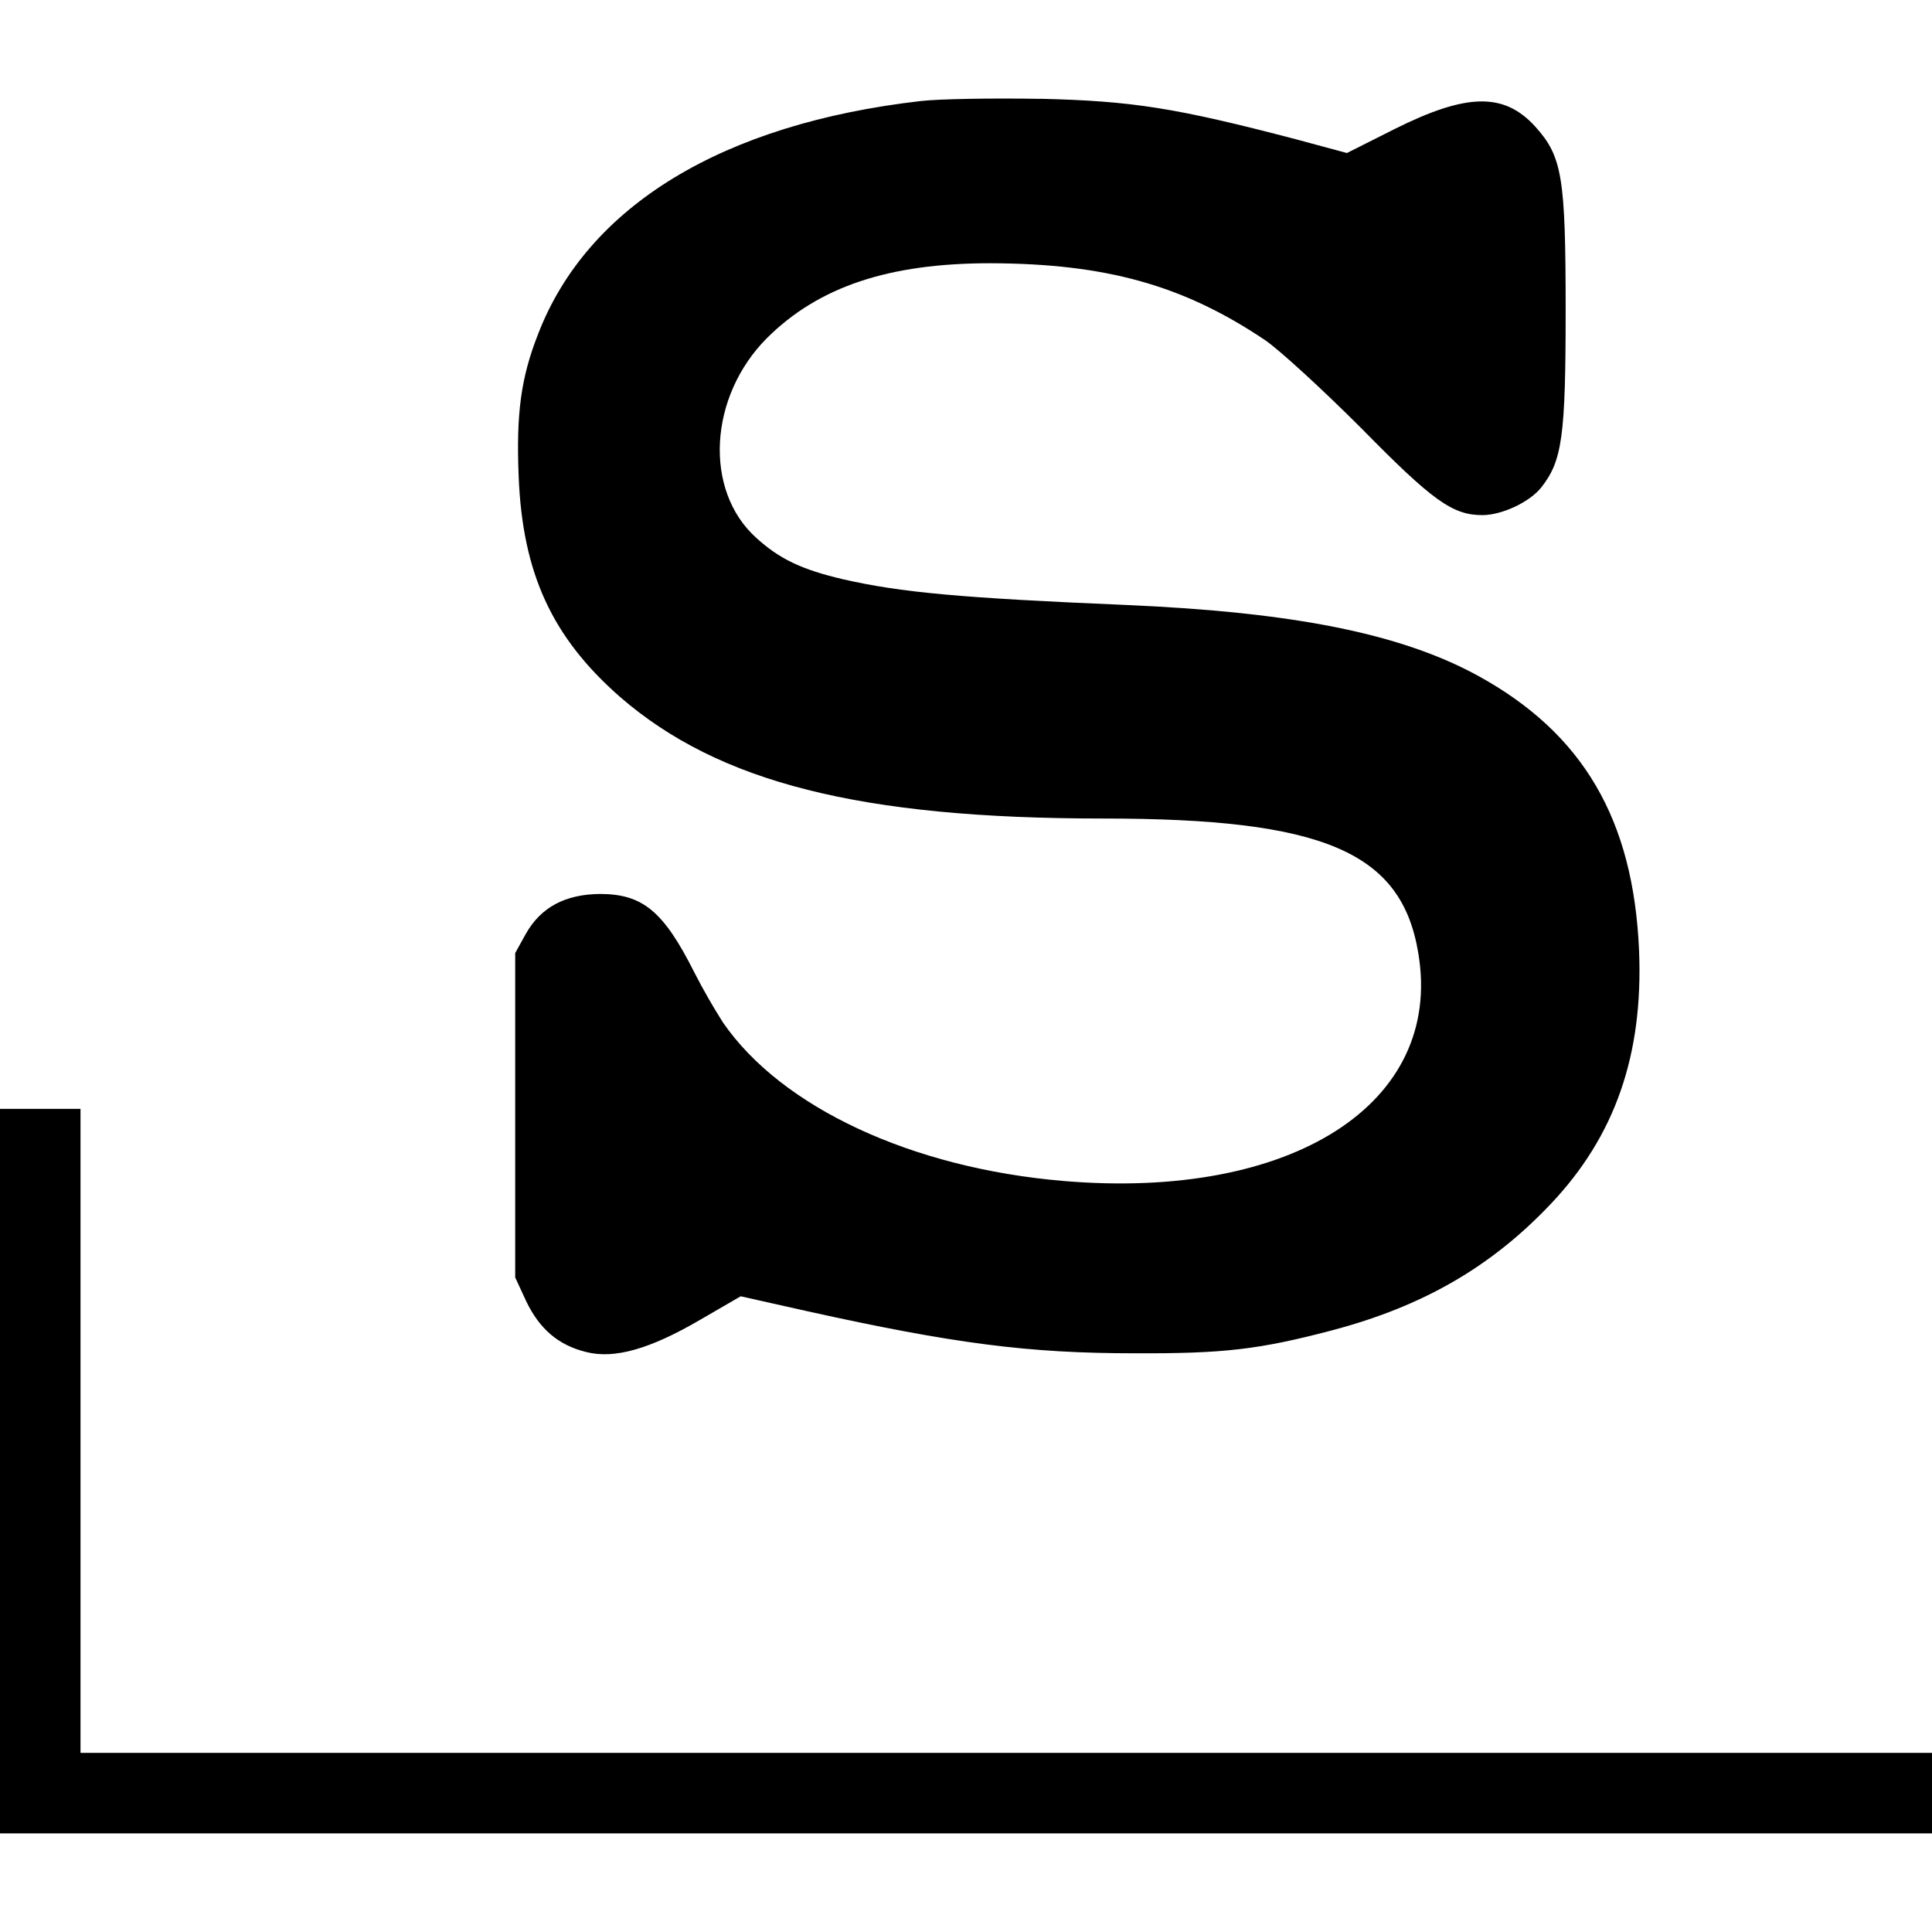
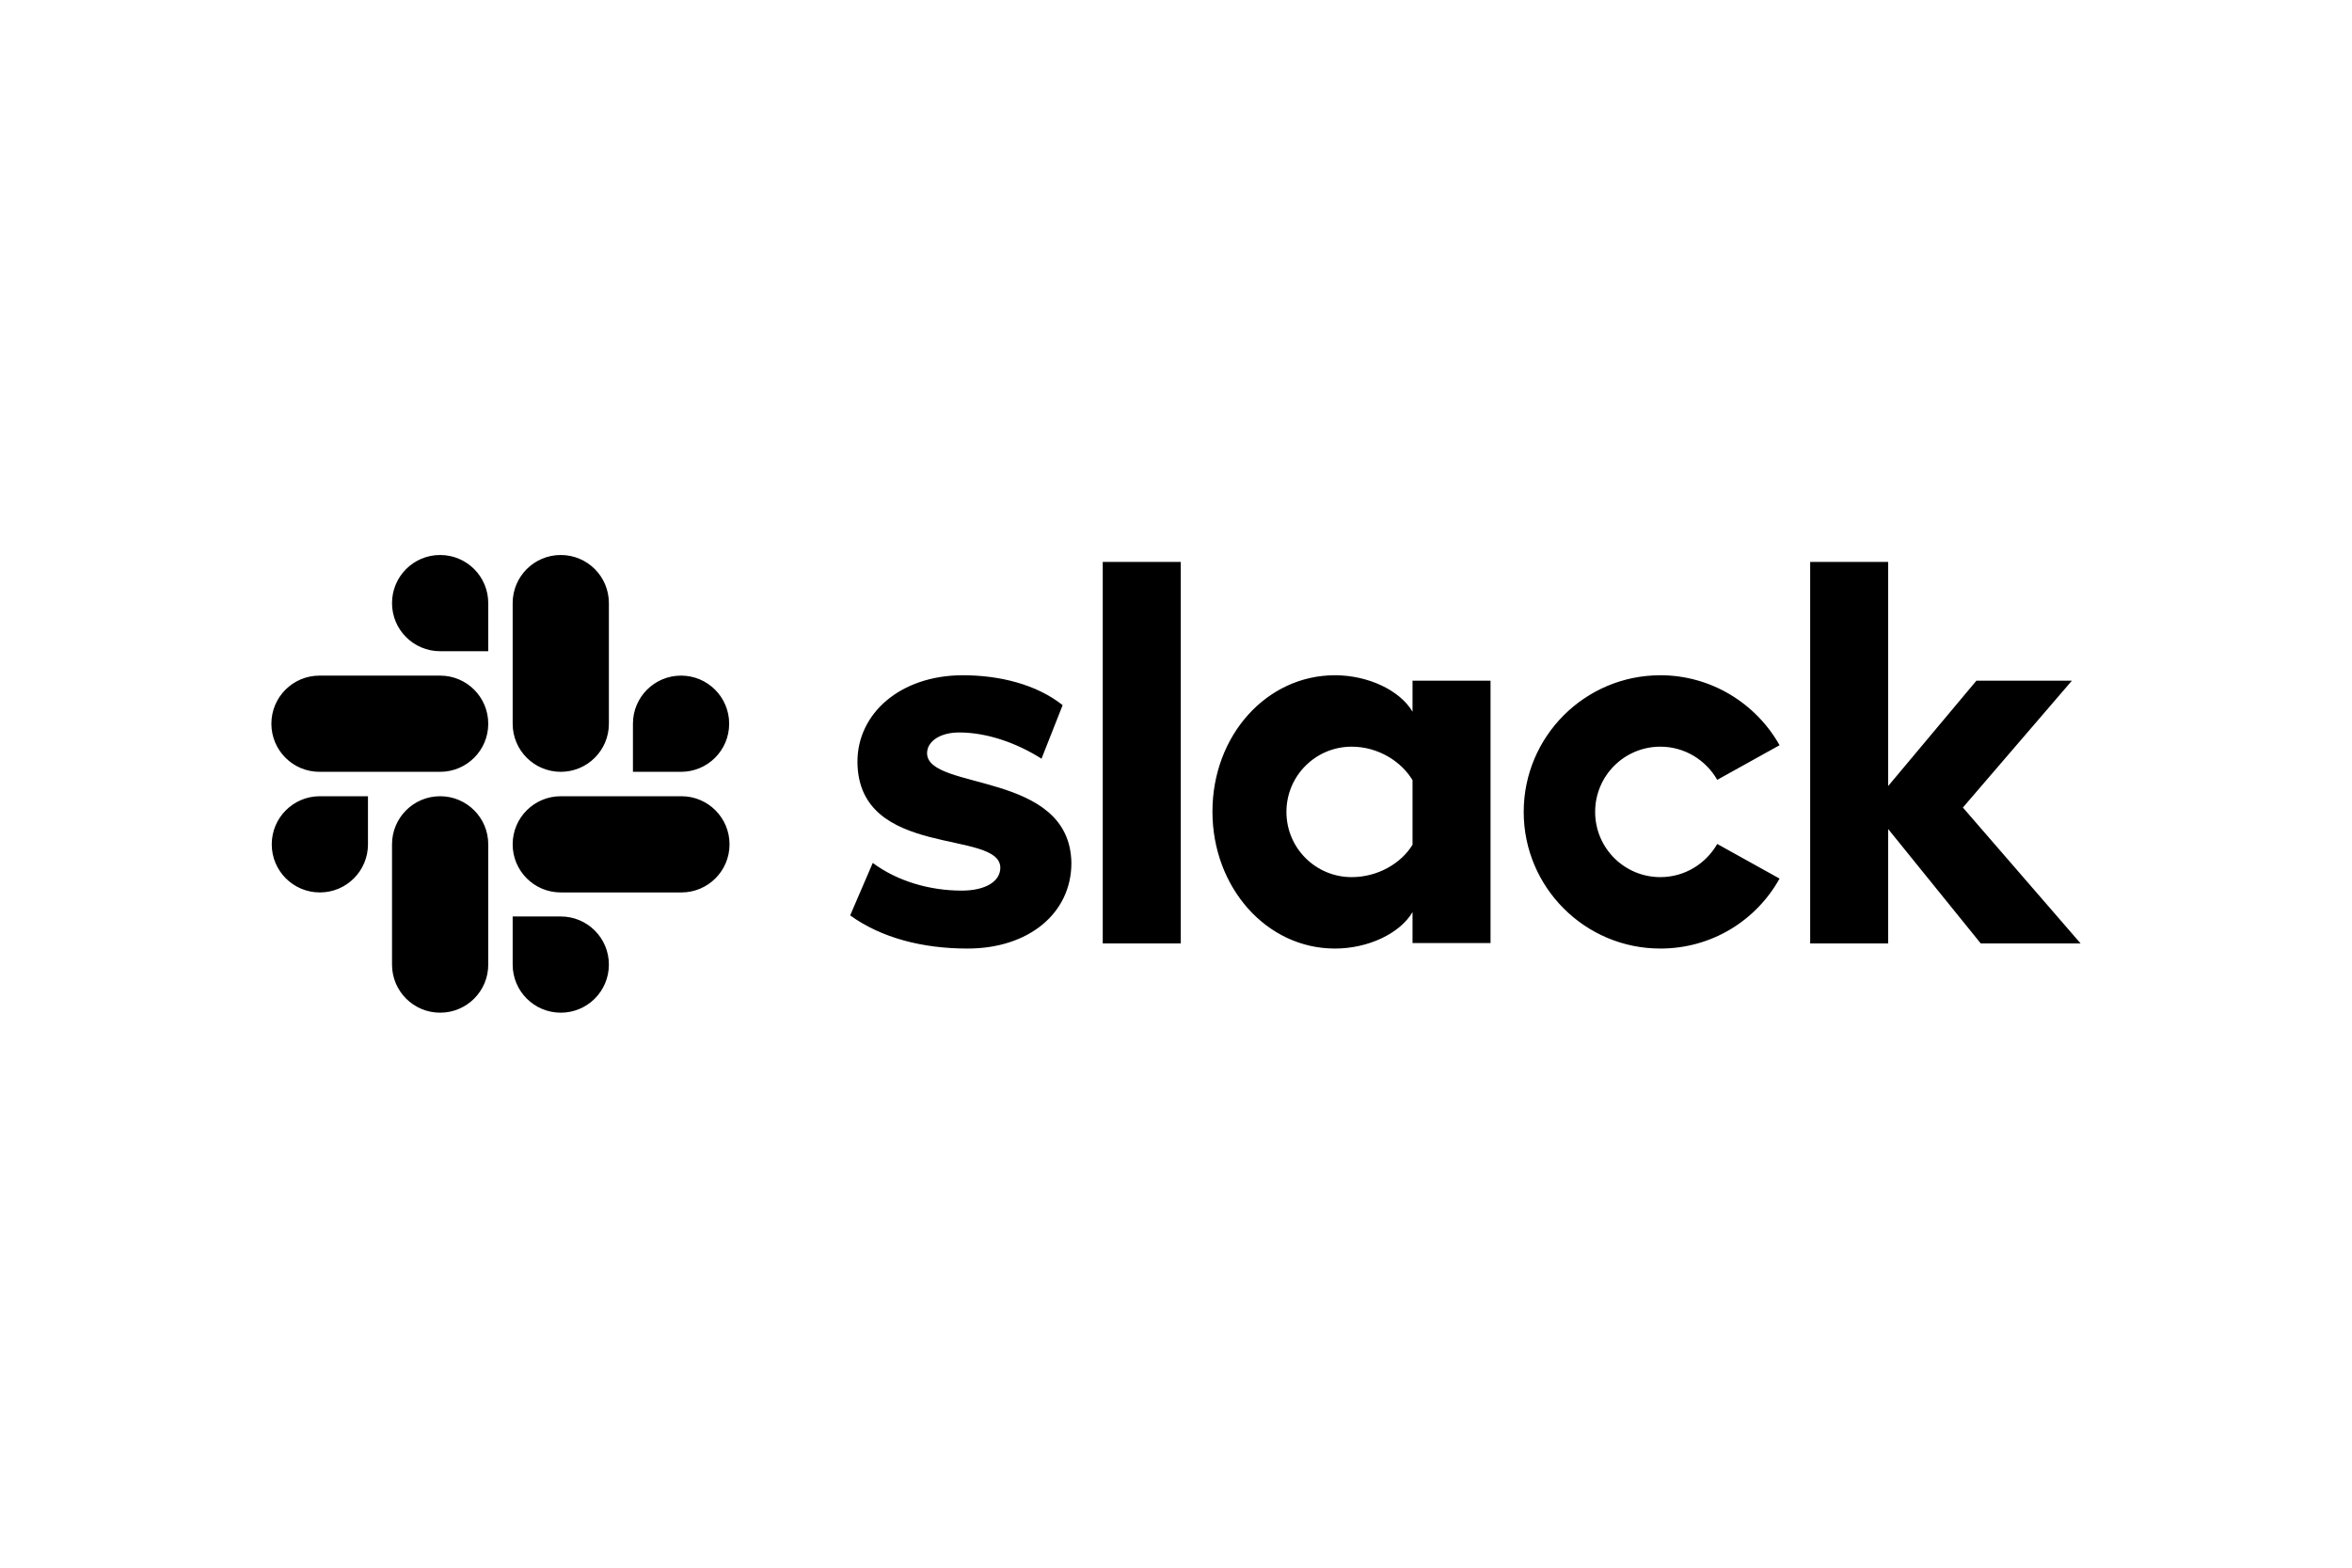
- <svg xmlns="http://www.w3.org/2000/svg" role="img" viewBox="0 0 24 24">
-   <path d="M12.924 1.228c-.584-.01-1.251 0-1.485.027-2.46.282-4.138 1.3-4.753 2.891-.218.552-.274 1.002-.243 1.772.048 1.21.419 2.004 1.262 2.742 1.225 1.06 2.98 1.508 5.998 1.508 2.737 0 3.71.413 3.916 1.675.313 1.867-1.57 3.07-4.414 2.827-1.878-.16-3.496-.912-4.223-1.967a7.772 7.772 0 01-.355-.62c-.382-.76-.64-.978-1.176-.978-.43.005-.732.165-.918.494l-.133.24v4.03l.137.296c.165.344.4.546.744.63.35.09.794-.036 1.42-.402l.5-.29.826.185c1.82.403 2.75.523 4.065.523 1.103.005 1.548-.046 2.455-.285 1.124-.297 1.974-.785 2.717-1.57.8-.844 1.15-1.853 1.097-3.147-.069-1.628-.695-2.698-2-3.414-.96-.525-2.292-.79-4.377-.88-2.042-.086-2.794-.155-3.515-.32-.51-.12-.785-.25-1.076-.515-.653-.589-.59-1.755.136-2.482.642-.637 1.511-.928 2.774-.928 1.432.005 2.393.27 3.412.955.185.127.721.62 1.193 1.092.886.902 1.135 1.082 1.506 1.082.244 0 .59-.163.732-.344.26-.329.303-.63.303-2.2 0-1.66-.043-1.91-.377-2.282-.387-.425-.848-.42-1.75.031l-.59.297-.63-.17c-1.496-.392-2.038-.477-3.178-.504zM0 13.775v9h24v-1H1v-8z" fill="000000" />
+ <svg xmlns="http://www.w3.org/2000/svg" height="800" width="1200" viewBox="-74.46 -31.4 645.32 188.4">
+   <path d="M158.8 98.9l6.2-14.4c6.7 5 15.6 7.6 24.4 7.6 6.5 0 10.6-2.5 10.6-6.3-.1-10.6-38.9-2.3-39.2-28.9-.1-13.5 11.9-23.9 28.9-23.9 10.1 0 20.2 2.5 27.4 8.2l-5.8 14.7c-6.6-4.2-14.8-7.2-22.6-7.2-5.3 0-8.8 2.5-8.8 5.7.1 10.4 39.2 4.7 39.6 30.1 0 13.8-11.7 23.5-28.5 23.5-12.3 0-23.6-2.9-32.2-9.1m237.9-19.6c-3.1 5.4-8.9 9.1-15.6 9.1-9.9 0-17.9-8-17.9-17.9 0-9.9 8-17.9 17.9-17.9 6.7 0 12.5 3.7 15.6 9.1l17.1-9.5C407.4 40.8 395.1 33 381.1 33c-20.7 0-37.5 16.8-37.5 37.5s16.8 37.5 37.5 37.5c14.1 0 26.3-7.7 32.7-19.2zM228.1 1.9h21.4v104.7h-21.4zm215.5 104.7V75.2l25.4 31.4h27.4l-32.3-37.3L494 34.5h-26.2l-24.2 28.9V1.9h-21.4v104.7zM313.1 79.5c-3.1 5.1-9.5 8.9-16.7 8.9-9.9 0-17.9-8-17.9-17.9 0-9.9 8-17.9 17.9-17.9 7.2 0 13.6 4 16.7 9.2zm0-45V43c-3.5-5.9-12.2-10-21.3-10-18.8 0-33.6 16.6-33.6 37.4 0 20.8 14.8 37.6 33.6 37.6 9.1 0 17.8-4.1 21.3-10v8.5h21.4v-72zM26.5 79.4c0 7.3-5.9 13.2-13.2 13.2C6 92.6.1 86.7.1 79.4c0-7.3 5.9-13.2 13.2-13.2h13.2zm6.6 0c0-7.3 5.9-13.2 13.2-13.2 7.3 0 13.2 5.9 13.2 13.2v33c0 7.3-5.9 13.2-13.2 13.2-7.3 0-13.2-5.9-13.2-13.2zm13.2-53c-7.3 0-13.2-5.9-13.2-13.2C33.1 5.9 39 0 46.3 0c7.3 0 13.2 5.9 13.2 13.2v13.2zm0 6.7c7.3 0 13.2 5.9 13.2 13.2 0 7.3-5.9 13.2-13.2 13.2H13.2C5.9 59.5 0 53.6 0 46.3 0 39 5.9 33.1 13.2 33.1zm52.9 13.2c0-7.3 5.9-13.2 13.2-13.2 7.3 0 13.2 5.9 13.2 13.2 0 7.3-5.9 13.2-13.2 13.2H99.2zm-6.6 0c0 7.3-5.9 13.2-13.2 13.2-7.3 0-13.2-5.9-13.2-13.2V13.2C66.2 5.9 72.1 0 79.4 0c7.3 0 13.2 5.9 13.2 13.2zM79.4 99.2c7.3 0 13.2 5.9 13.2 13.2 0 7.3-5.9 13.2-13.2 13.2-7.3 0-13.2-5.9-13.2-13.2V99.2zm0-6.6c-7.3 0-13.2-5.9-13.2-13.2 0-7.3 5.9-13.2 13.2-13.2h33.1c7.3 0 13.2 5.9 13.2 13.2 0 7.3-5.9 13.2-13.2 13.2z" />
</svg>
